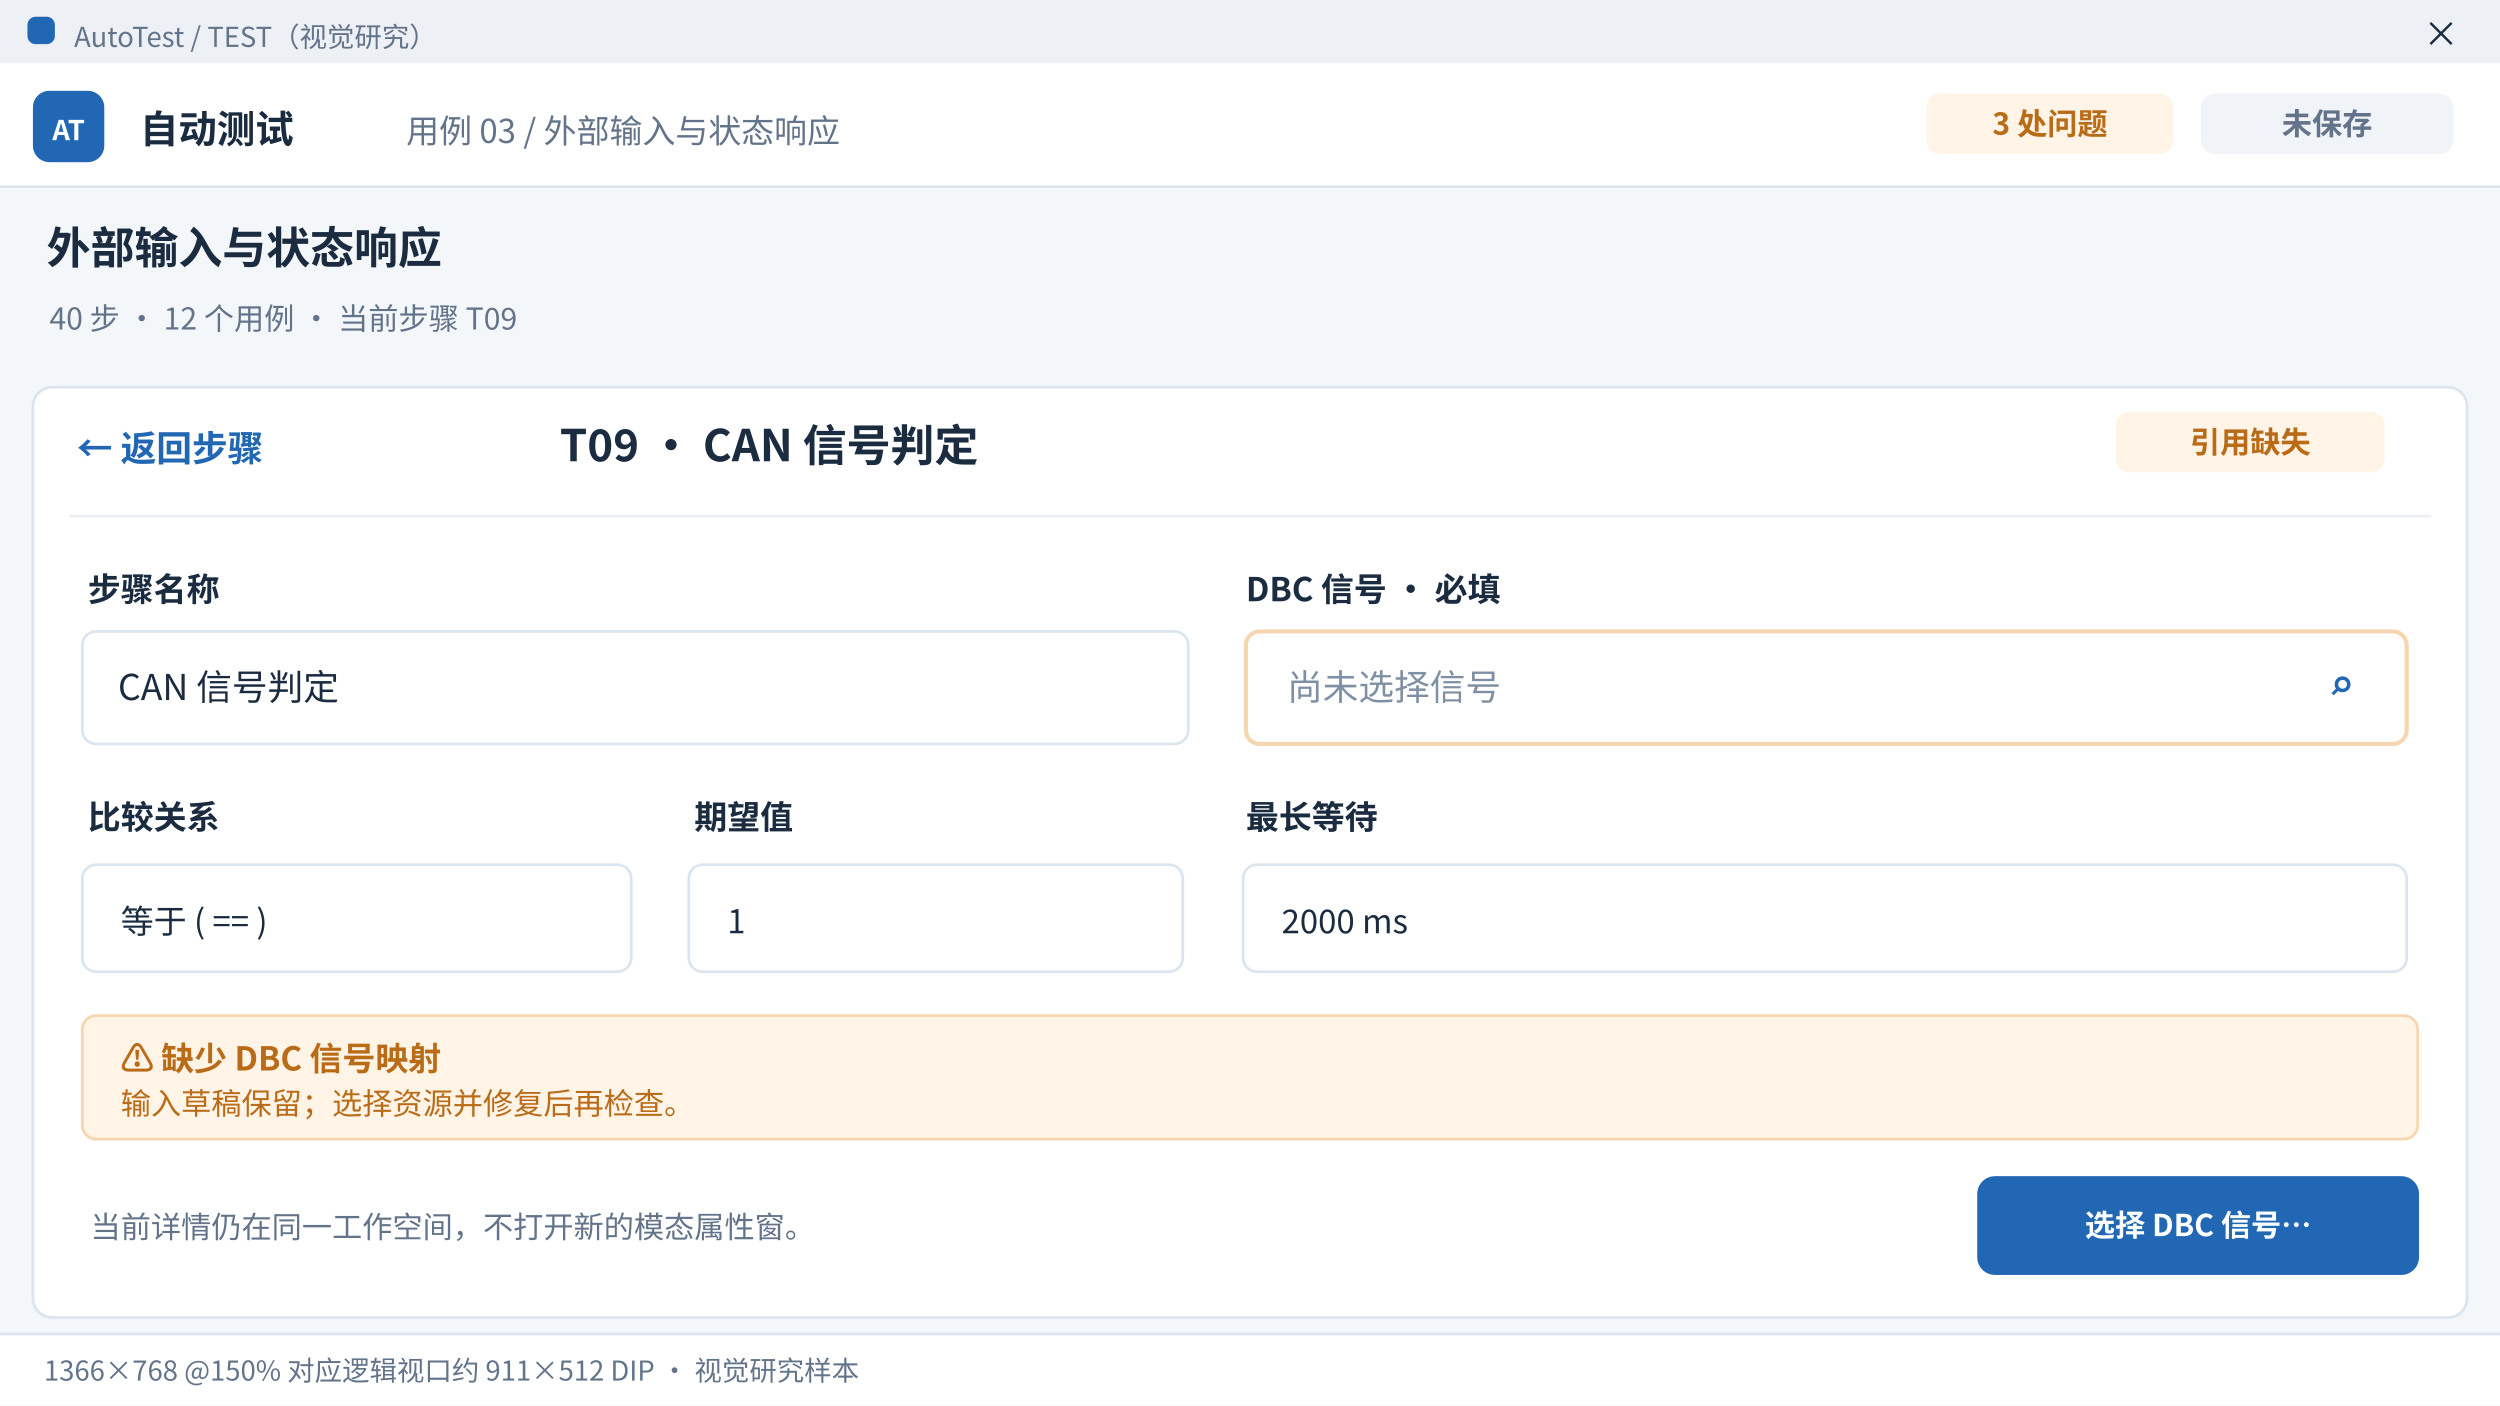
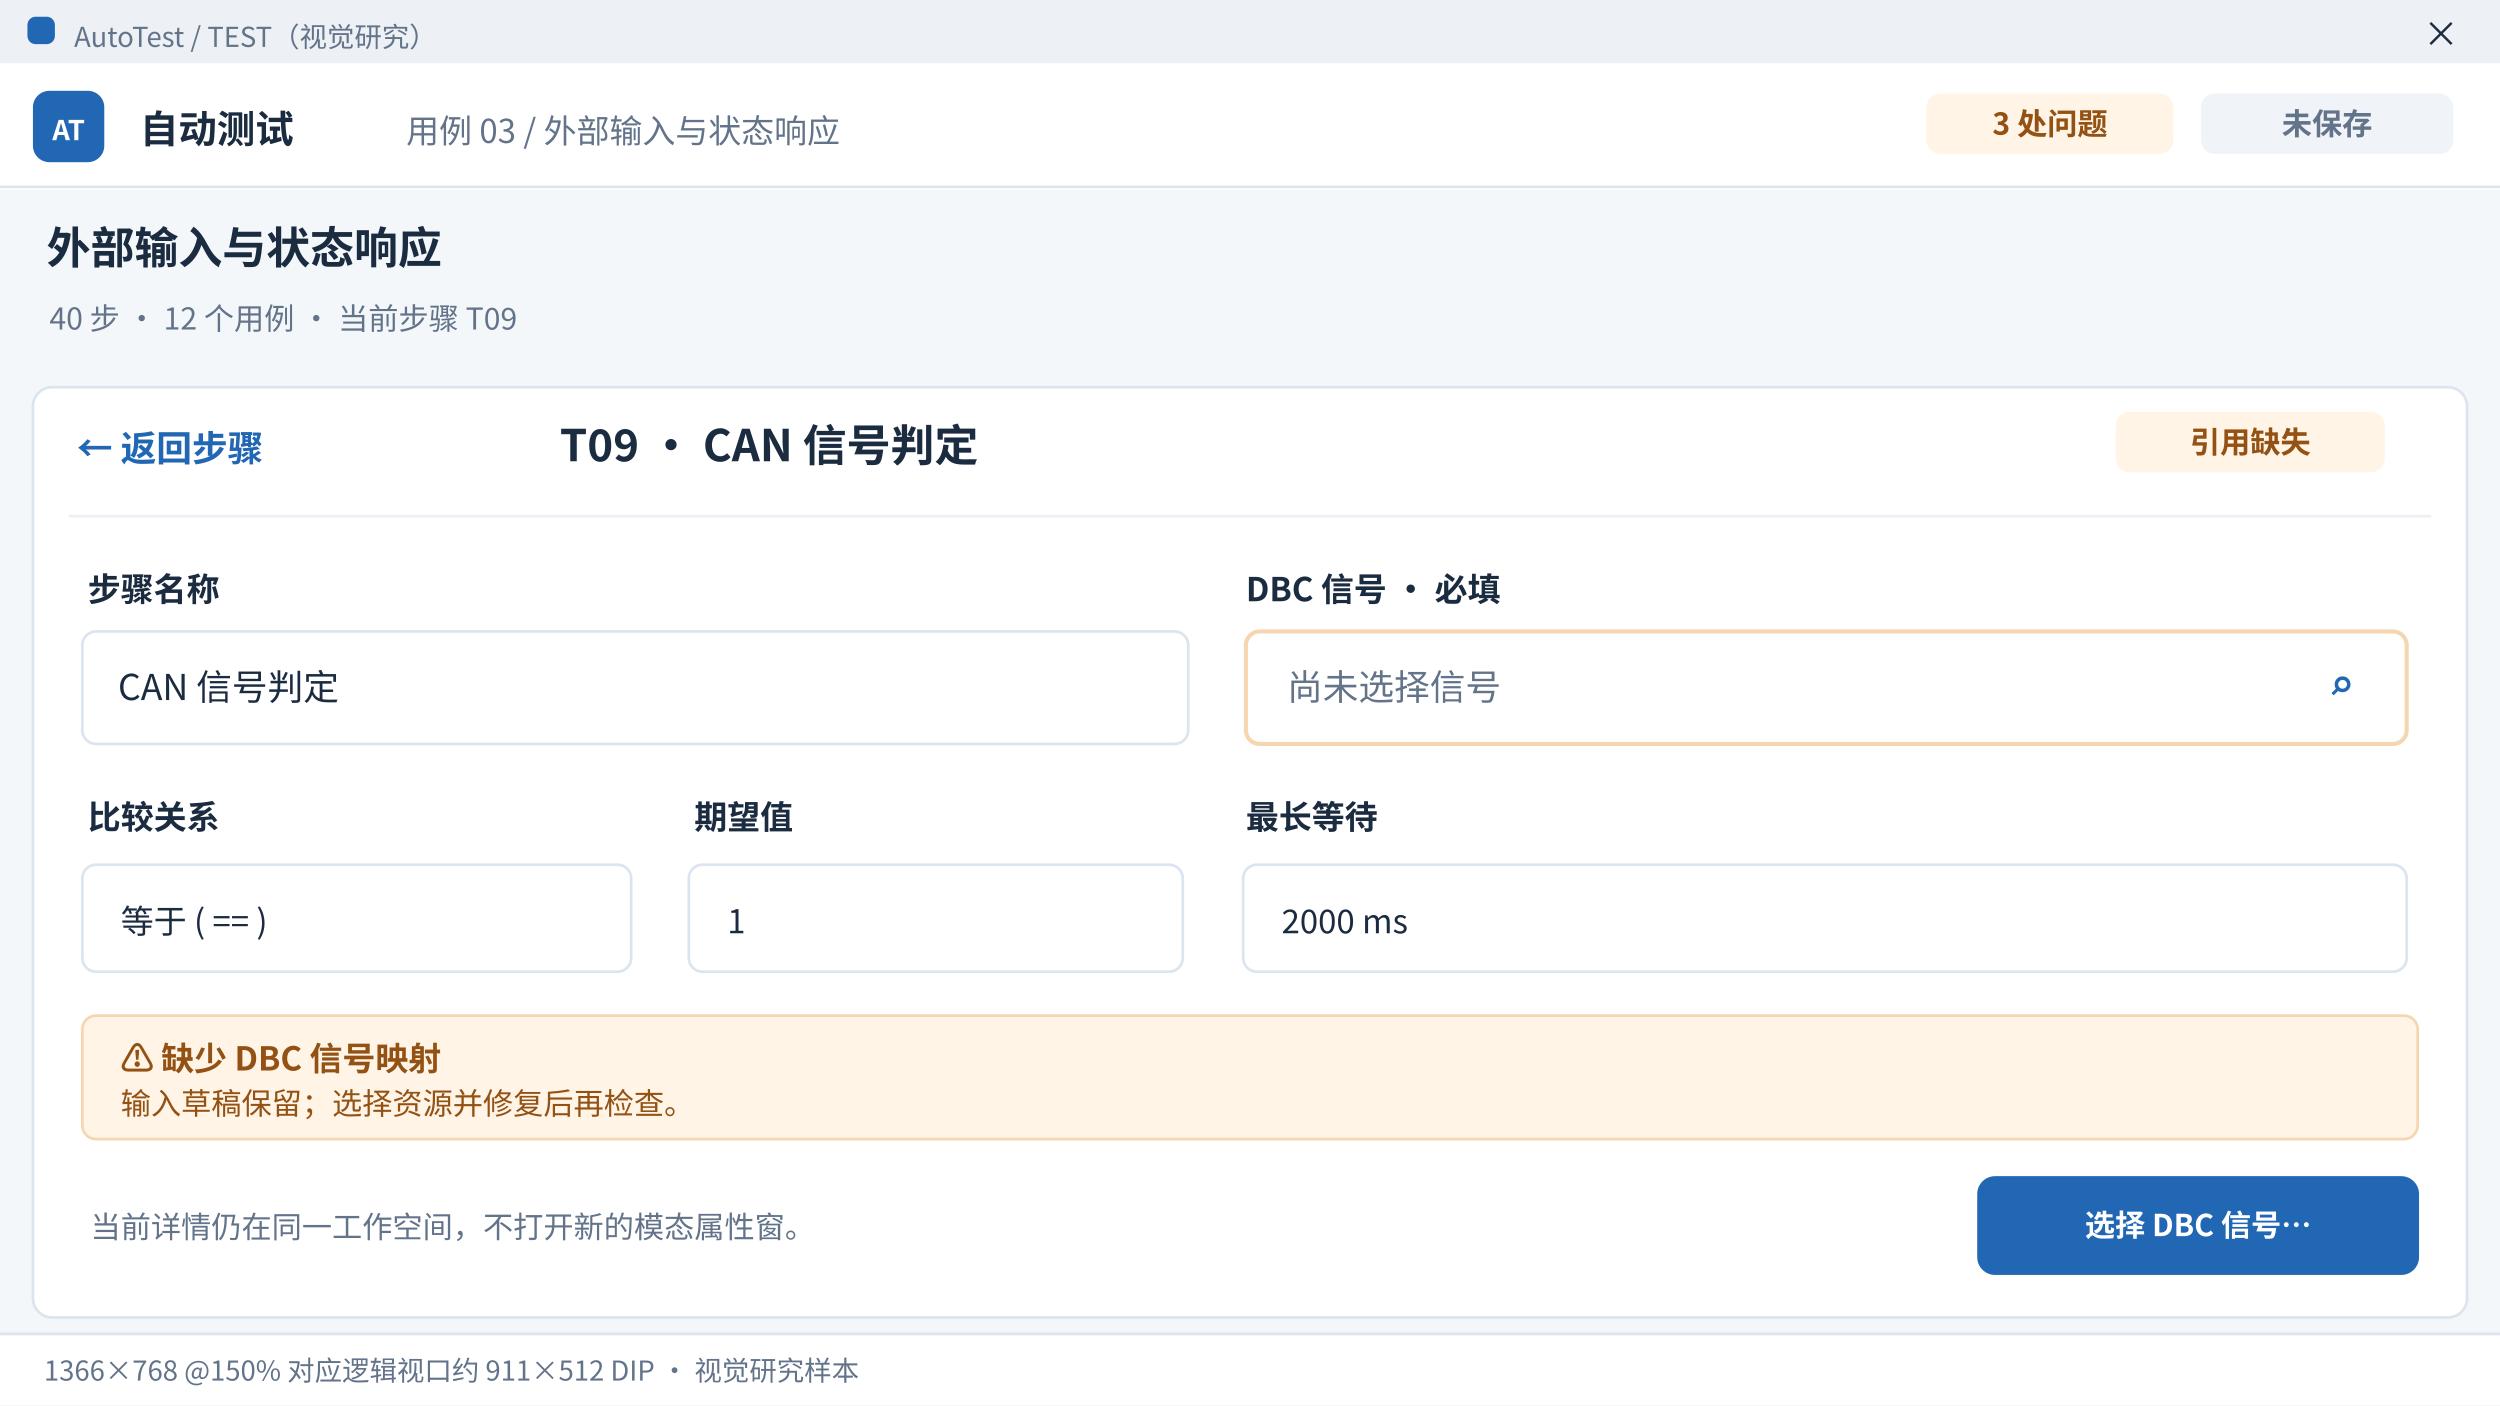
<svg xmlns="http://www.w3.org/2000/svg" width="1366" height="768" viewBox="0 0 911 512" role="img" aria-label="AutoTest TEST 编辑器 V02-03 视觉候选">
  <style>text{font-family:'Noto Sans CJK SC','Microsoft YaHei UI','Segoe UI',sans-serif;dominant-baseline:alphabetic}rect,line{shape-rendering:geometricPrecision}</style>
  <rect x="0" y="0" width="911" height="512" rx="0" fill="#F4F7FA" />
  <rect x="0" y="0" width="911" height="23" rx="0" fill="#EDF0F4" />
  <rect x="10" y="6" width="10" height="10" rx="3" fill="#2167B4" />
  <text x="27" y="17" fill="#63748A" font-size="10" font-weight="400" text-anchor="start">AutoTest / TEST（视觉研究）</text>
  <text x="883" y="17" fill="#1B2C41" font-size="13" font-weight="400" text-anchor="start">×</text>
  <rect x="0" y="23" width="911" height="46" rx="0" fill="#FFFFFF" />
  <line x1="0" y1="68" x2="911" y2="68" stroke="#DCE5EF" stroke-width="1" />
  <rect x="12" y="33" width="26" height="26" rx="6" fill="#2167B4" />
  <text x="25" y="51" fill="#FFF" font-size="10" font-weight="700" text-anchor="middle">AT</text>
  <text x="51" y="52" fill="#1B2C41" font-size="14" font-weight="650" text-anchor="start">自动测试</text>
  <text x="148" y="52" fill="#63748A" font-size="12" font-weight="400" text-anchor="start">用例 03  /  外部输入与状态响应</text>
  <rect x="702" y="34" width="90" height="22" rx="5" fill="#FFF4E6" />
-   <text x="747" y="49" fill="#B96B18" font-size="11" font-weight="600" text-anchor="middle">3 处问题</text>
+   <text x="747" y="49" fill="#935114" font-size="11" font-weight="600" text-anchor="middle">3 处问题</text>
  <rect x="802" y="34" width="92" height="22" rx="5" fill="#F0F3F7" />
  <text x="848" y="49" fill="#63748A" font-size="11" font-weight="600" text-anchor="middle">未保存</text>
  <rect x="0" y="69" width="911" height="65" rx="0" fill="#F4F7FA" />
  <text x="17" y="96" fill="#1B2C41" font-size="16" font-weight="650" text-anchor="start">外部输入与状态响应</text>
  <text x="18" y="120" fill="#63748A" font-size="11" font-weight="400" text-anchor="start">40 步   ·   12 个用例   ·   当前步骤 T09</text>
  <rect x="0" y="486" width="911" height="26" rx="0" fill="#FFFFFF" />
  <line x1="0" y1="486" x2="911" y2="486" stroke="#DCE5EF" stroke-width="1" />
  <text x="16" y="503" fill="#63748A" font-size="10" font-weight="400" text-anchor="start">1366×768 @150% 对应逻辑视口约 911×512 DIP · 视觉研究样本</text>
  <rect x="12" y="141" width="887" height="339" rx="7" fill="#FFFFFF" stroke="#DCE5EF" stroke-width="1" />
  <text x="28" y="168" fill="#2167B4" font-size="13" font-weight="600" text-anchor="start">← 返回步骤</text>
  <text x="204" y="168" fill="#1B2C41" font-size="16" font-weight="650" text-anchor="start">T09 · CAN 信号判定</text>
  <rect x="771" y="150" width="98" height="22" rx="5" fill="#FFF4E6" />
-   <text x="820" y="165" fill="#B96B18" font-size="11" font-weight="600" text-anchor="middle">引用缺失</text>
+   <text x="820" y="165" fill="#935114" font-size="11" font-weight="600" text-anchor="middle">引用缺失</text>
  <line x1="25" y1="188" x2="886" y2="188" stroke="#ECF0F5" stroke-width="1" />
  <text x="32" y="219" fill="#1B2C41" font-size="12" font-weight="600" text-anchor="start">步骤名称</text>
  <rect x="30" y="230" width="403" height="41" rx="5" fill="#FFFFFF" stroke="#DCE5EF" stroke-width="1" />
  <text x="43" y="255" fill="#1B2C41" font-size="13" font-weight="400" text-anchor="start">CAN 信号判定</text>
  <text x="454" y="219" fill="#1B2C41" font-size="12" font-weight="600" text-anchor="start">DBC 信号  ·  必填</text>
  <rect x="454" y="230" width="423" height="41" rx="5" fill="#FFFFFF" stroke="#F5D6B0" stroke-width="1.5" />
-   <text x="469" y="255" fill="#8090A4" font-size="13" font-weight="400" text-anchor="start">尚未选择信号</text>
+   <text x="469" y="255" fill="#63748A" font-size="13" font-weight="400" text-anchor="start">尚未选择信号</text>
  <text x="858" y="255" fill="#2167B4" font-size="16" font-weight="600" text-anchor="end">⌕</text>
  <text x="32" y="302" fill="#1B2C41" font-size="12" font-weight="600" text-anchor="start">比较关系</text>
  <rect x="30" y="315" width="200" height="39" rx="5" fill="#FFFFFF" stroke="#DCE5EF" stroke-width="1" />
  <text x="44" y="340" fill="#1B2C41" font-size="12" font-weight="400" text-anchor="start">等于  ( == )</text>
  <text x="253" y="302" fill="#1B2C41" font-size="12" font-weight="600" text-anchor="start">期望值</text>
  <rect x="251" y="315" width="180" height="39" rx="5" fill="#FFFFFF" stroke="#DCE5EF" stroke-width="1" />
  <text x="265" y="340" fill="#1B2C41" font-size="12" font-weight="400" text-anchor="start">1</text>
  <text x="454" y="302" fill="#1B2C41" font-size="12" font-weight="600" text-anchor="start">最长等待</text>
  <rect x="453" y="315" width="424" height="39" rx="5" fill="#FFFFFF" stroke="#DCE5EF" stroke-width="1" />
  <text x="467" y="340" fill="#1B2C41" font-size="12" font-weight="400" text-anchor="start">2000 ms</text>
  <rect x="30" y="370" width="851" height="45" rx="5" fill="#FFF4E6" stroke="#F5D6B0" stroke-width="1" />
-   <text x="44" y="390" fill="#B96B18" font-size="12" font-weight="650" text-anchor="start">⚠   缺少 DBC 信号映射</text>
-   <text x="44" y="406" fill="#B96B18" font-size="11" font-weight="400" text-anchor="start">输入草稿保留；选择资源并修复后再检查。</text>
+   <text x="44" y="390" fill="#935114" font-size="12" font-weight="650" text-anchor="start">⚠   缺少 DBC 信号映射</text>
+   <text x="44" y="406" fill="#935114" font-size="11" font-weight="400" text-anchor="start">输入草稿保留；选择资源并修复后再检查。</text>
  <rect x="721" y="429" width="160" height="35" rx="6" fill="#2167B4" stroke="#2167B4" stroke-width="1" />
  <text x="801" y="450.35" fill="#FFFFFF" font-size="11" font-weight="600" text-anchor="middle">选择 DBC 信号…</text>
  <text x="33" y="451" fill="#63748A" font-size="11" font-weight="400" text-anchor="start">当前详情仍在同一工作空间，不打开新的模态属性窗。</text>
</svg>
